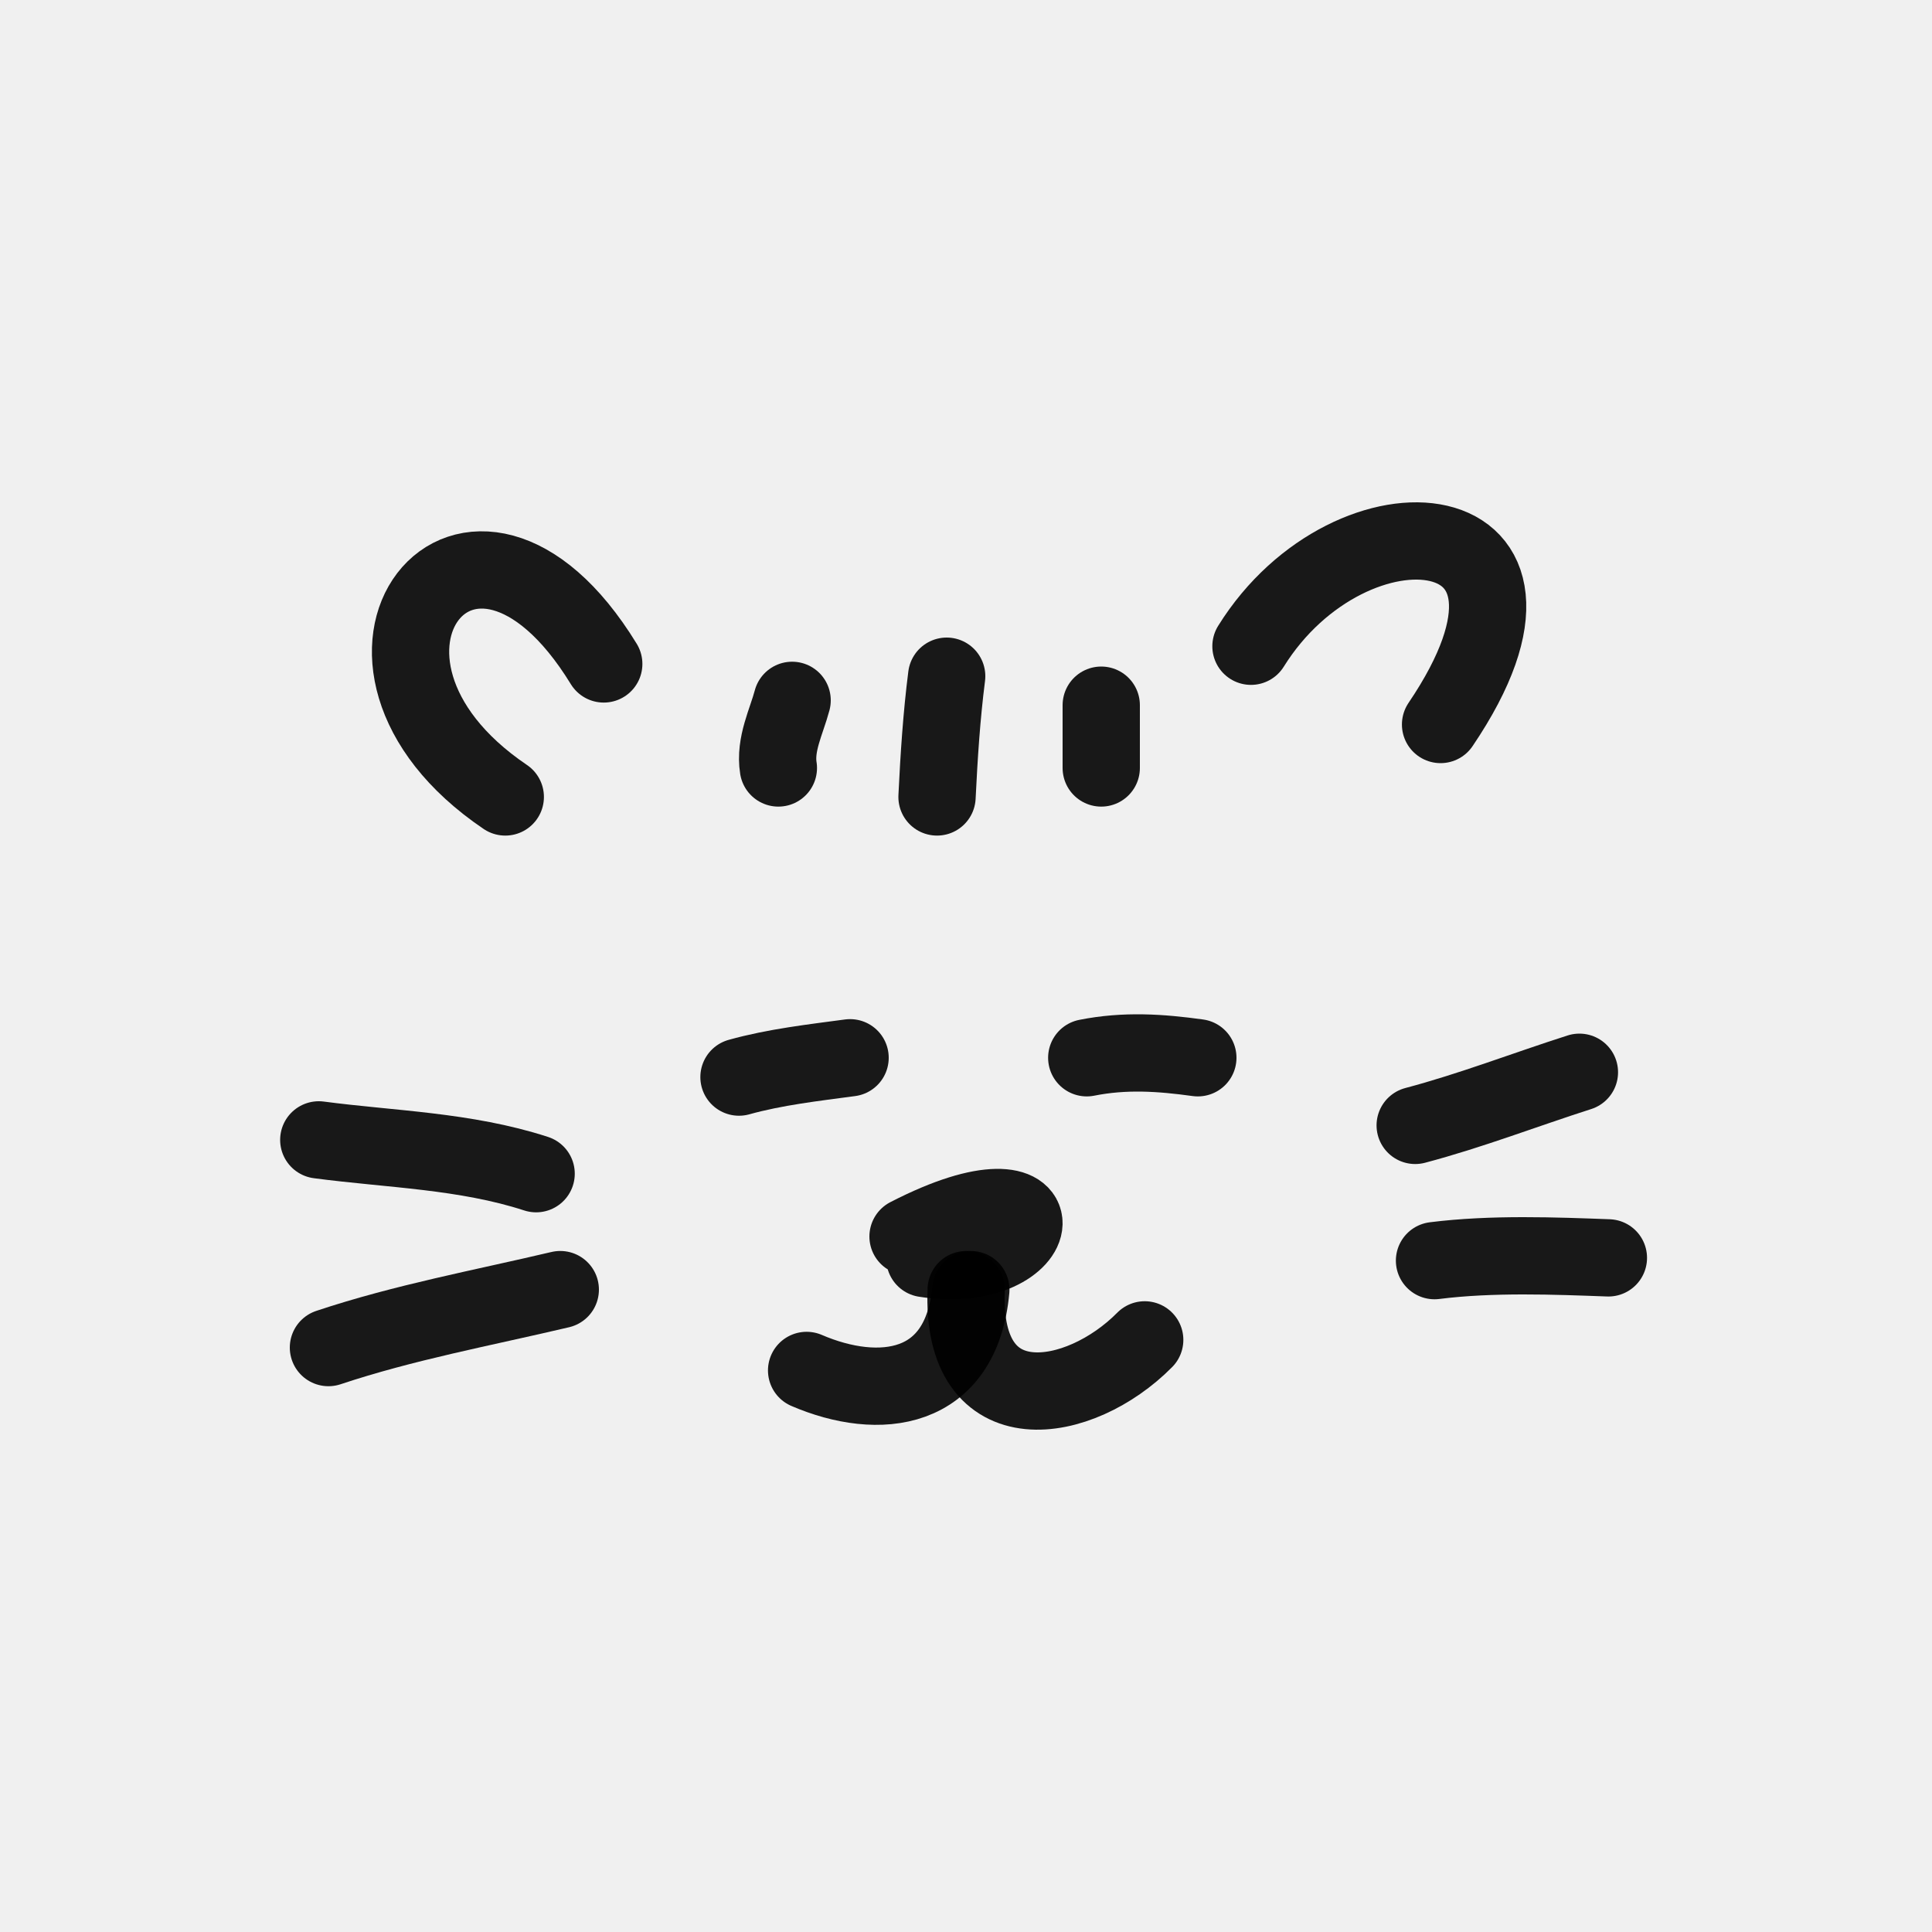
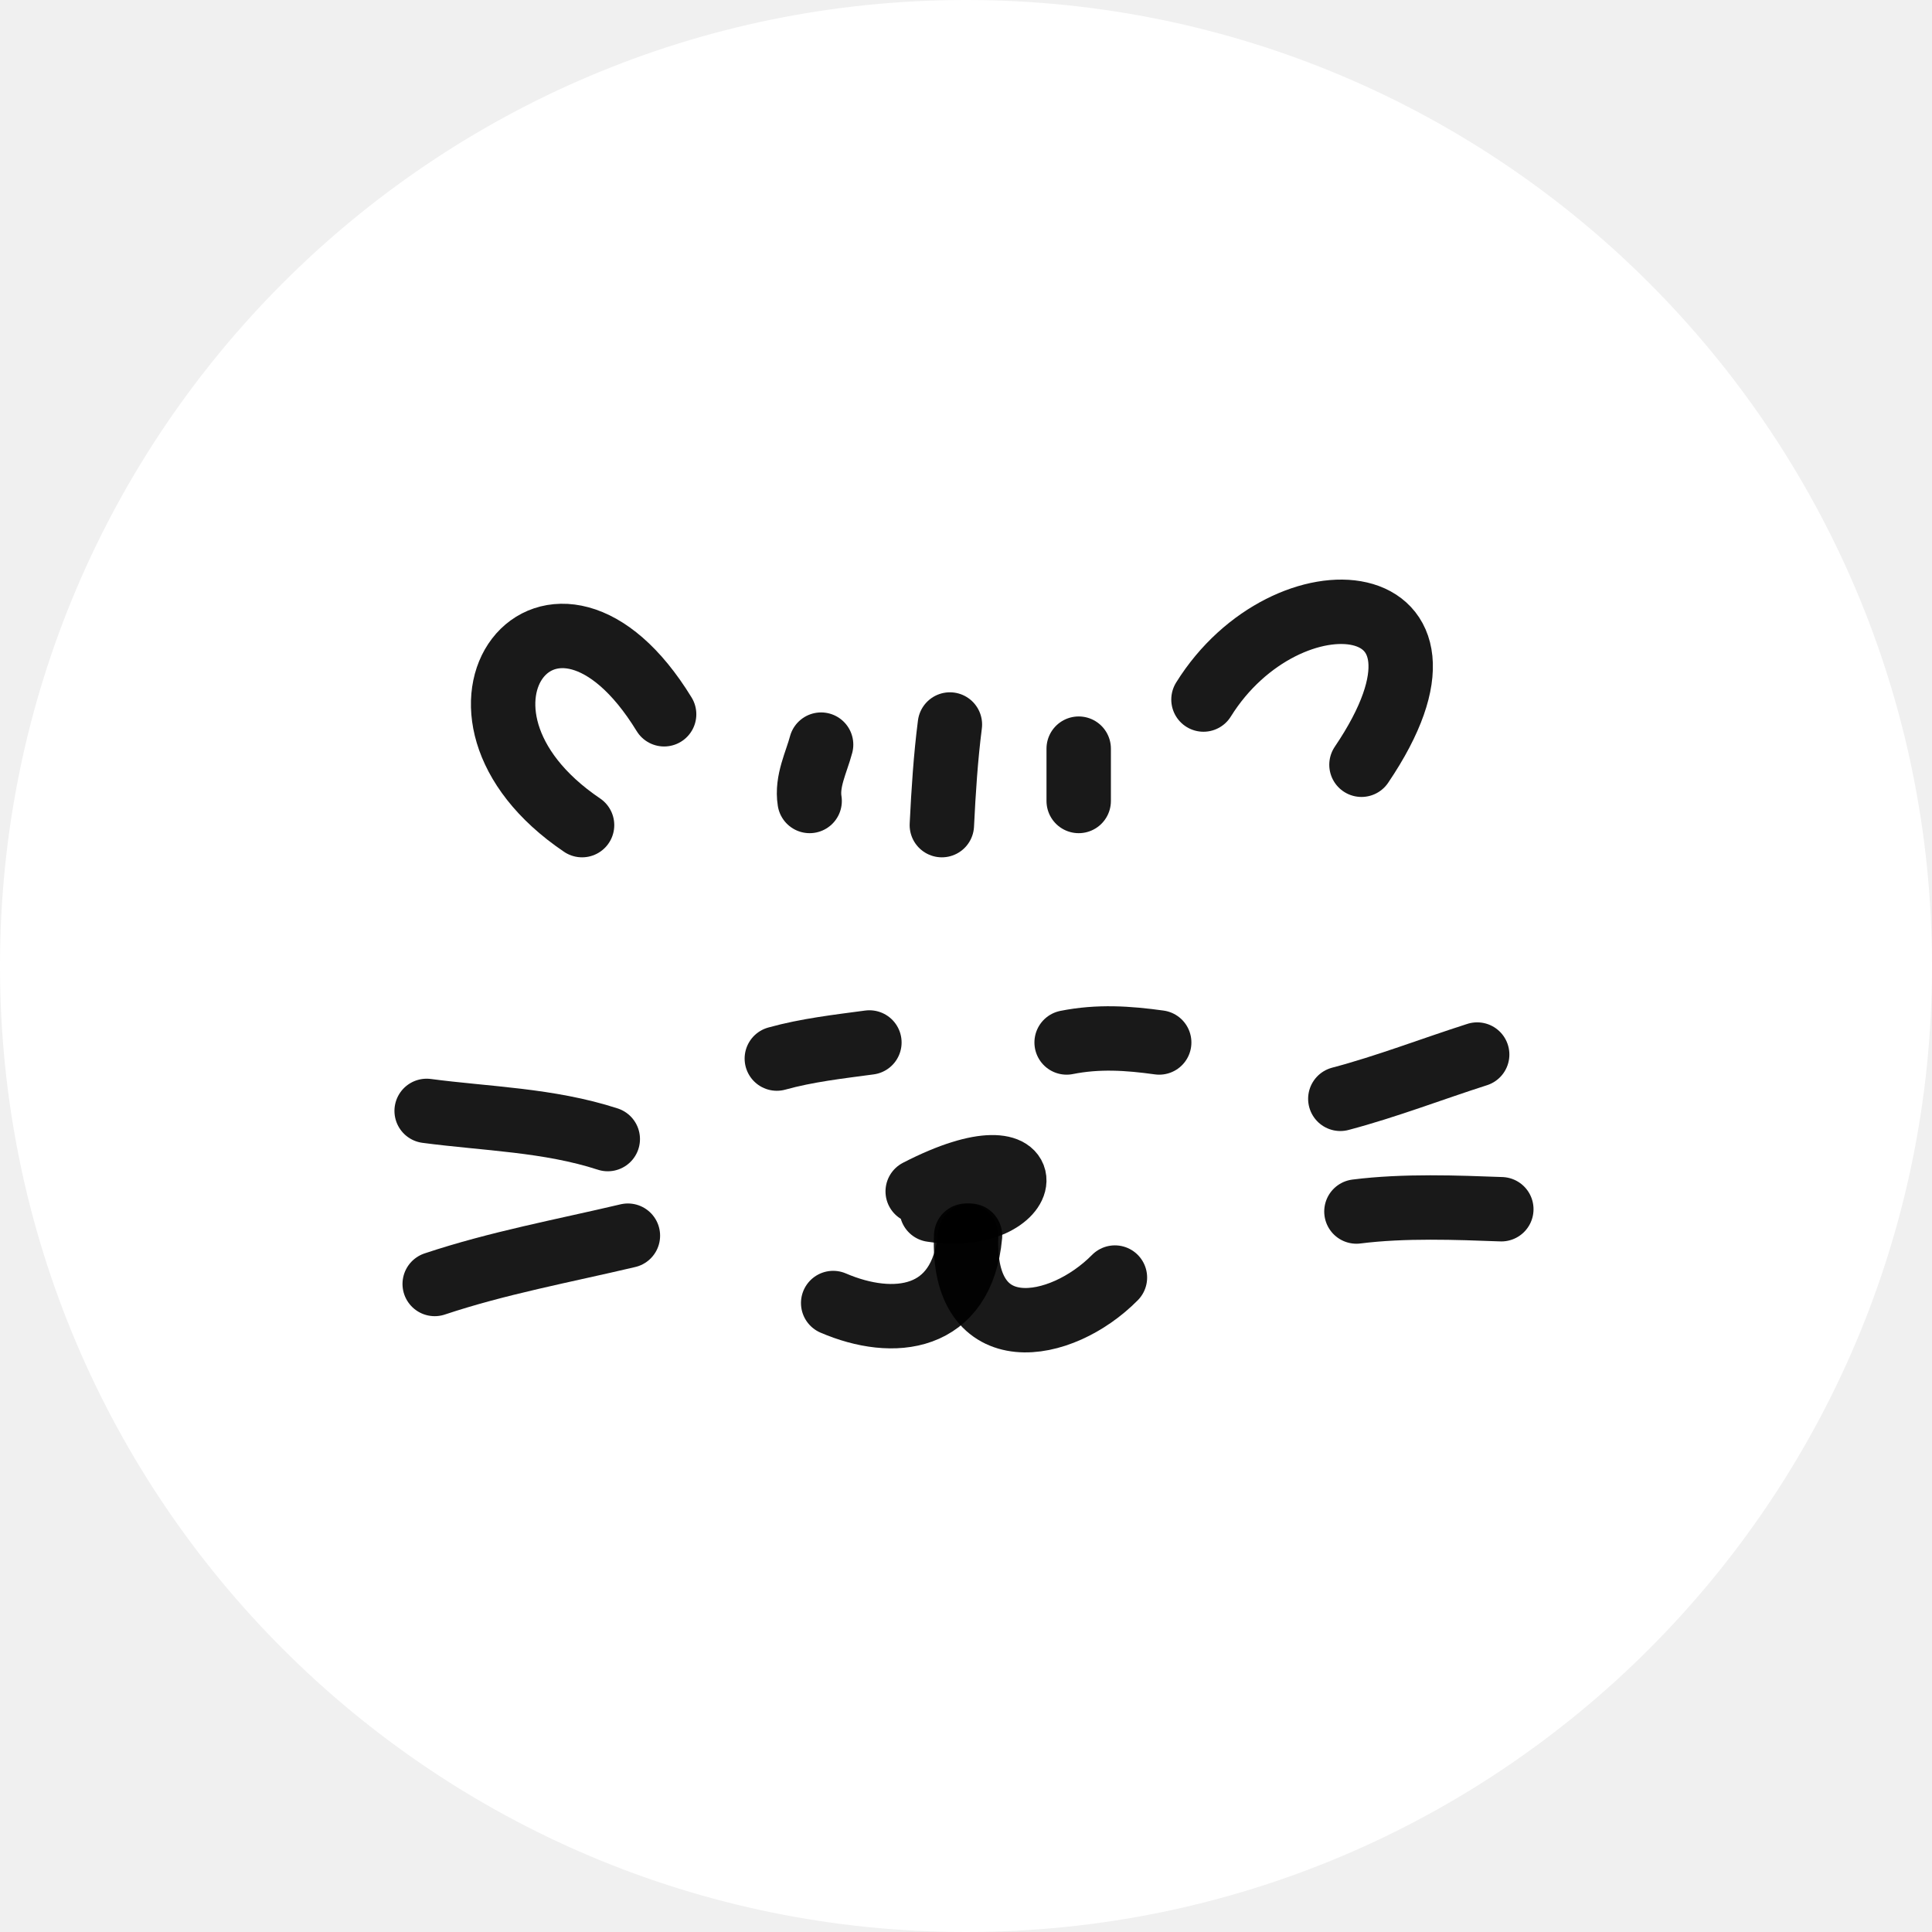
- <svg xmlns="http://www.w3.org/2000/svg" width="800px" height="800px" viewBox="0 0 400 400" fill="none">
-   <path d="M104.613 165C62.489 136.517 97.206 92.081 125 137.46" stroke="#000000" stroke-opacity="0.9" stroke-width="16" stroke-linecap="round" stroke-linejoin="round" />
-   <path d="M259 133.798C279.706 100.527 328.781 104.891 298.253 150" stroke="#000000" stroke-opacity="0.9" stroke-width="16" stroke-linecap="round" stroke-linejoin="round" />
-   <path d="M161.153 159C160.362 154.1 162.845 149.364 164 145" stroke="#000000" stroke-opacity="0.9" stroke-width="16" stroke-linecap="round" stroke-linejoin="round" />
-   <path d="M194 165C194.409 156.616 194.948 148.211 196 140" stroke="#000000" stroke-opacity="0.9" stroke-width="16" stroke-linecap="round" stroke-linejoin="round" />
-   <path d="M228 159C228 154.661 228 150.329 228 146" stroke="#000000" stroke-opacity="0.9" stroke-width="16" stroke-linecap="round" stroke-linejoin="round" />
-   <path d="M153 223C160.473 220.915 168.386 220.023 176 219" stroke="#000000" stroke-opacity="0.9" stroke-width="16" stroke-linecap="round" stroke-linejoin="round" />
-   <path d="M225 219C232.895 217.426 240.281 217.931 248 219" stroke="#000000" stroke-opacity="0.9" stroke-width="16" stroke-linecap="round" stroke-linejoin="round" />
-   <path d="M188 256.005C221.5 238.742 217.338 264.602 191.479 260.565" stroke="#000000" stroke-opacity="0.9" stroke-width="16" stroke-linecap="round" stroke-linejoin="round" />
-   <path d="M201 267C199.054 288.306 181.973 290.175 167 283.734" stroke="#000000" stroke-opacity="0.9" stroke-width="16" stroke-linecap="round" stroke-linejoin="round" />
-   <path d="M200.041 267C198.864 295.299 223.581 291.006 237 277.407" stroke="#000000" stroke-opacity="0.9" stroke-width="16" stroke-linecap="round" stroke-linejoin="round" />
-   <path d="M111 243C96.326 238.228 80.812 237.965 66 236" stroke="#000000" stroke-opacity="0.9" stroke-width="16" stroke-linecap="round" stroke-linejoin="round" />
-   <path d="M116 267C99.868 270.808 83.743 273.752 68 279" stroke="#000000" stroke-opacity="0.9" stroke-width="16" stroke-linecap="round" stroke-linejoin="round" />
-   <path d="M293 233C304.501 229.96 315.688 225.62 327 222" stroke="#000000" stroke-opacity="0.9" stroke-width="16" stroke-linecap="round" stroke-linejoin="round" />
-   <path d="M297 261C308.857 259.497 322.138 260.027 333 260.429" stroke="#000000" stroke-opacity="0.9" stroke-width="16" stroke-linecap="round" stroke-linejoin="round" />
+ <svg xmlns="http://www.w3.org/2000/svg" width="256px" height="256px" viewBox="-40 -40 480.00 480.00" fill="none" stroke="#ffffff">
+   <g id="SVGRepo_bgCarrier" stroke-width="0">
+     <rect x="-40" y="-40" width="480.00" height="480.00" rx="240" fill="#ffffff" strokewidth="0" />
+   </g>
+   <g id="SVGRepo_tracerCarrier" stroke-linecap="round" stroke-linejoin="round" />
+   <g id="SVGRepo_iconCarrier">
+     <path d="M104.613 165C62.489 136.517 97.206 92.081 125 137.46" stroke="#000000" stroke-opacity="0.9" stroke-width="16" stroke-linecap="round" stroke-linejoin="round" />
+     <path d="M259 133.798C279.706 100.527 328.781 104.891 298.253 150" stroke="#000000" stroke-opacity="0.9" stroke-width="16" stroke-linecap="round" stroke-linejoin="round" />
+     <path d="M161.153 159C160.362 154.1 162.845 149.364 164 145" stroke="#000000" stroke-opacity="0.9" stroke-width="16" stroke-linecap="round" stroke-linejoin="round" />
+     <path d="M194 165C194.409 156.616 194.948 148.211 196 140" stroke="#000000" stroke-opacity="0.9" stroke-width="16" stroke-linecap="round" stroke-linejoin="round" />
+     <path d="M228 159C228 154.661 228 150.329 228 146" stroke="#000000" stroke-opacity="0.9" stroke-width="16" stroke-linecap="round" stroke-linejoin="round" />
+     <path d="M153 223C160.473 220.915 168.386 220.023 176 219" stroke="#000000" stroke-opacity="0.9" stroke-width="16" stroke-linecap="round" stroke-linejoin="round" />
+     <path d="M225 219C232.895 217.426 240.281 217.931 248 219" stroke="#000000" stroke-opacity="0.9" stroke-width="16" stroke-linecap="round" stroke-linejoin="round" />
+     <path d="M188 256.005C221.5 238.742 217.338 264.602 191.479 260.565" stroke="#000000" stroke-opacity="0.9" stroke-width="16" stroke-linecap="round" stroke-linejoin="round" />
+     <path d="M201 267C199.054 288.306 181.973 290.175 167 283.734" stroke="#000000" stroke-opacity="0.9" stroke-width="16" stroke-linecap="round" stroke-linejoin="round" />
+     <path d="M200.041 267C198.864 295.299 223.581 291.006 237 277.407" stroke="#000000" stroke-opacity="0.9" stroke-width="16" stroke-linecap="round" stroke-linejoin="round" />
+     <path d="M111 243C96.326 238.228 80.812 237.965 66 236" stroke="#000000" stroke-opacity="0.9" stroke-width="16" stroke-linecap="round" stroke-linejoin="round" />
+     <path d="M116 267C99.868 270.808 83.743 273.752 68 279" stroke="#000000" stroke-opacity="0.9" stroke-width="16" stroke-linecap="round" stroke-linejoin="round" />
+     <path d="M293 233C304.501 229.96 315.688 225.62 327 222" stroke="#000000" stroke-opacity="0.9" stroke-width="16" stroke-linecap="round" stroke-linejoin="round" />
+     <path d="M297 261C308.857 259.497 322.138 260.027 333 260.429" stroke="#000000" stroke-opacity="0.9" stroke-width="16" stroke-linecap="round" stroke-linejoin="round" />
+   </g>
</svg>
